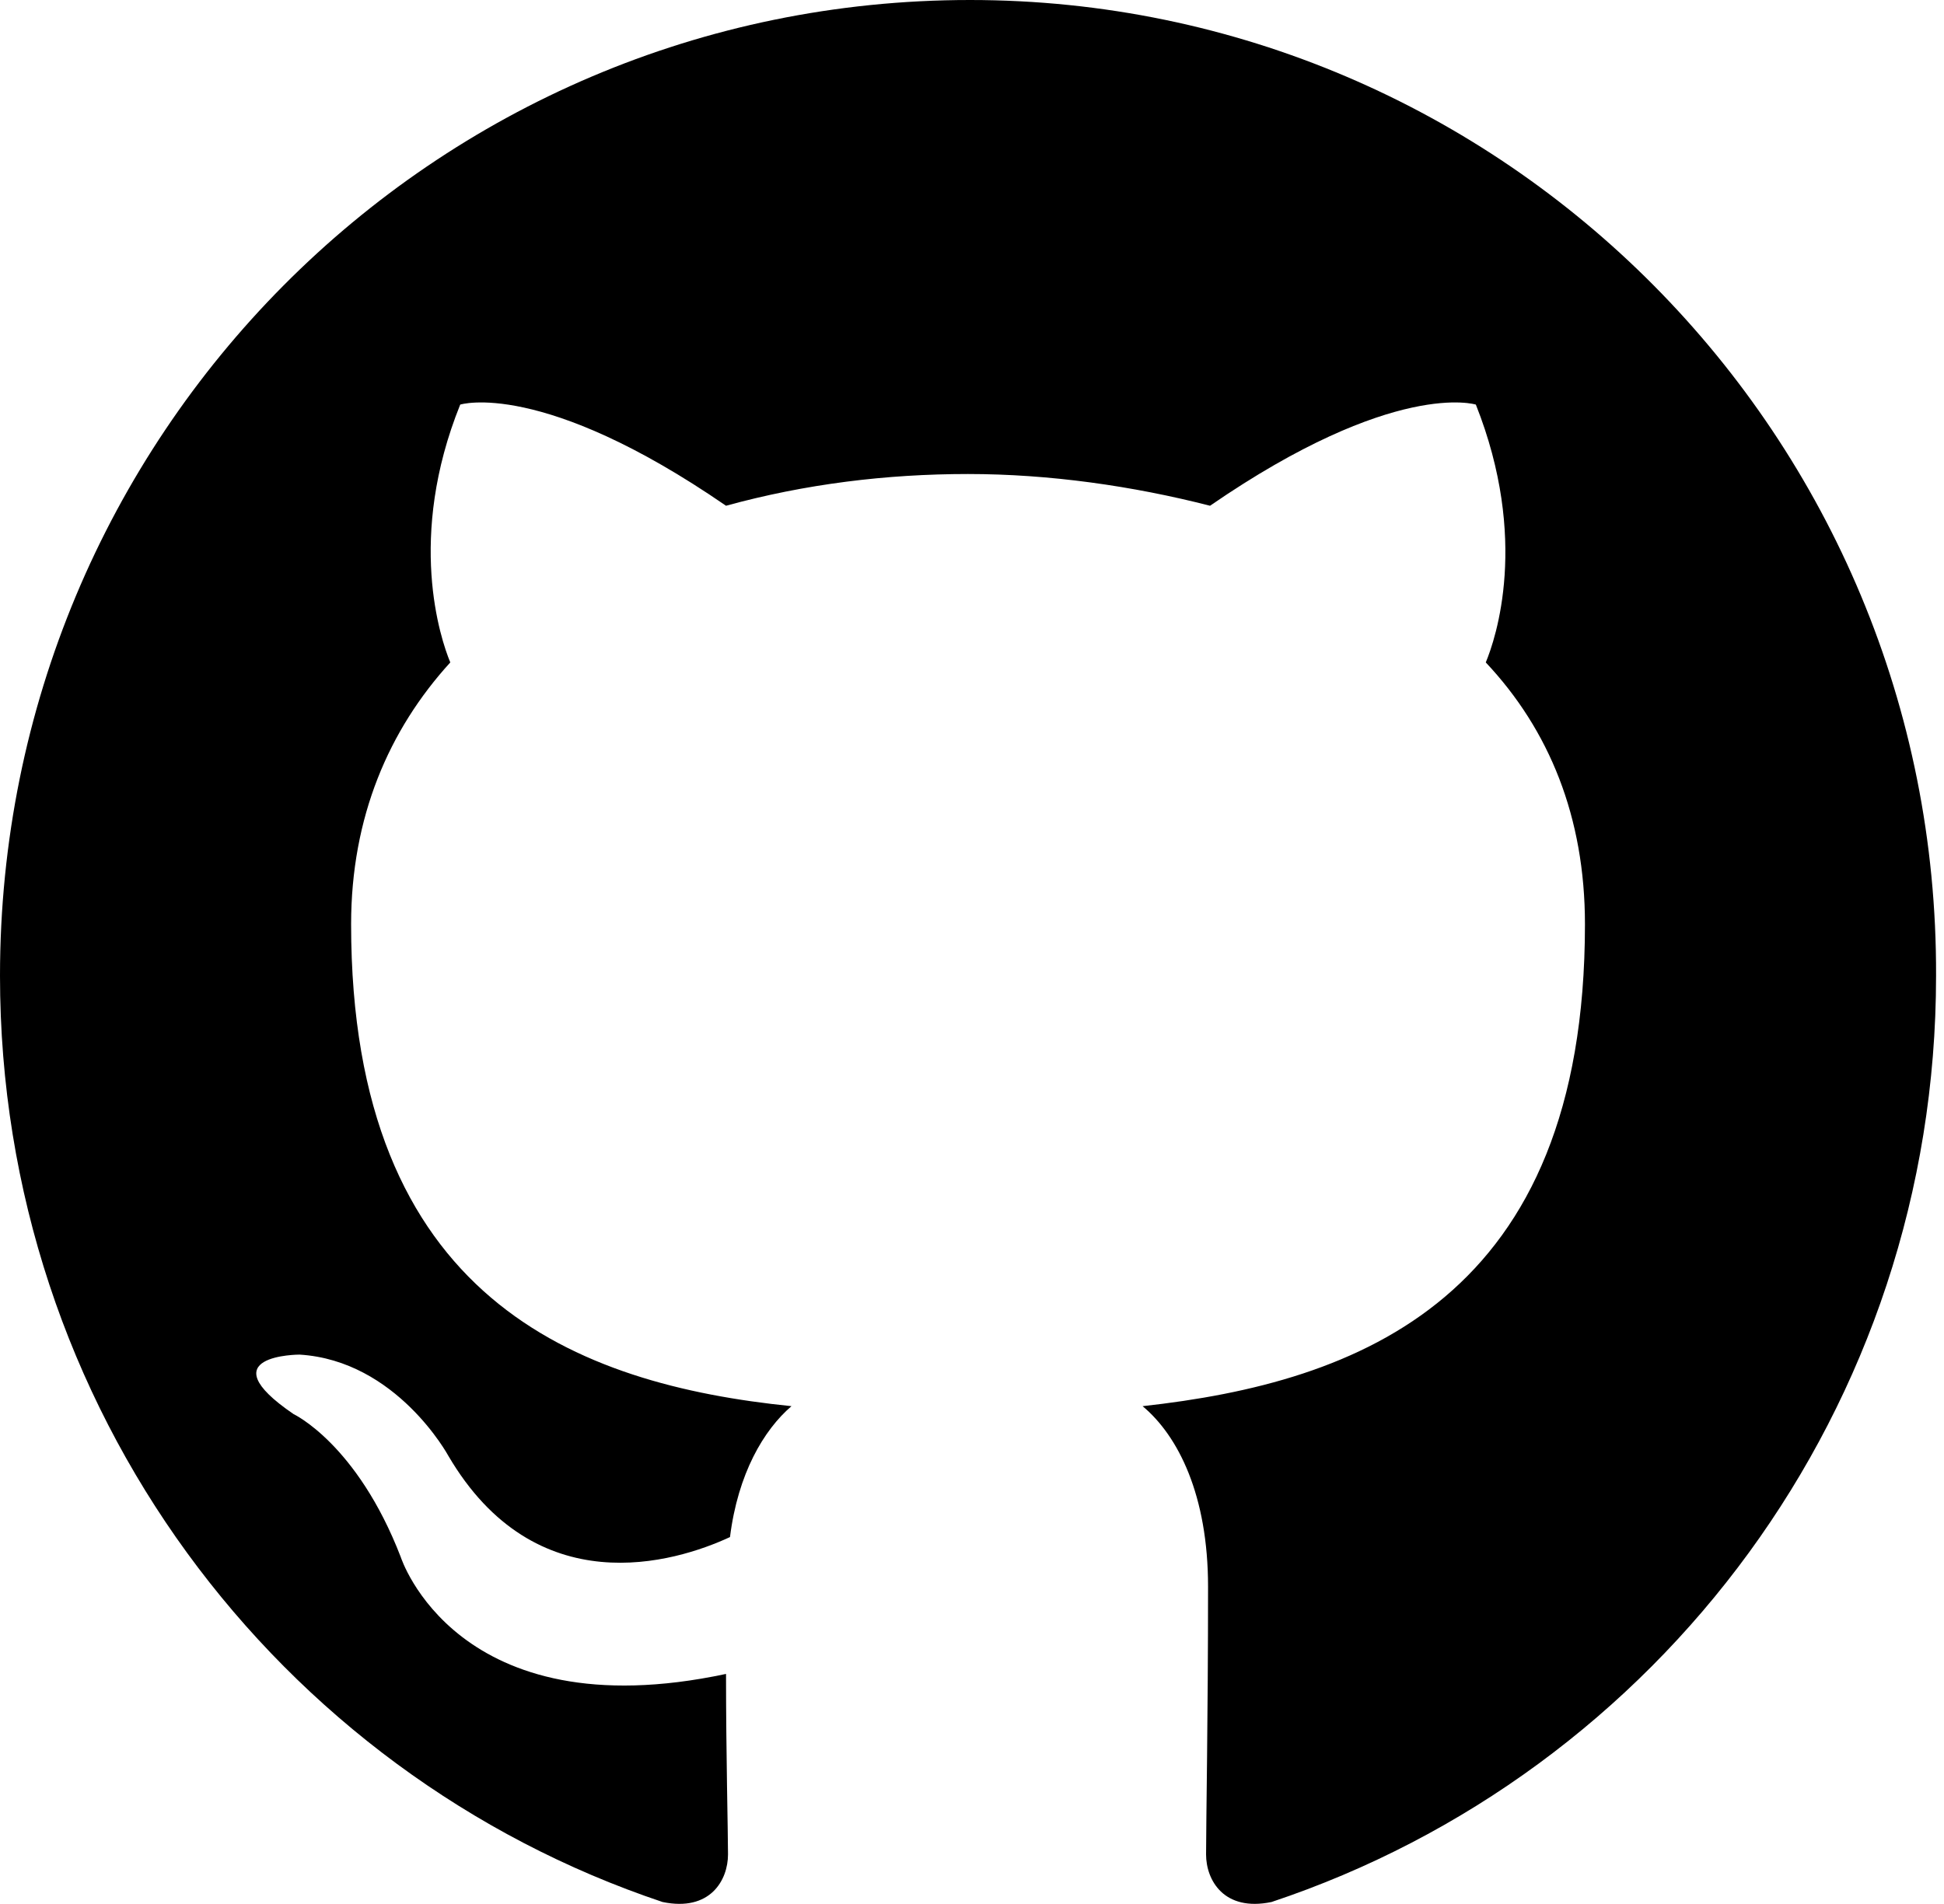
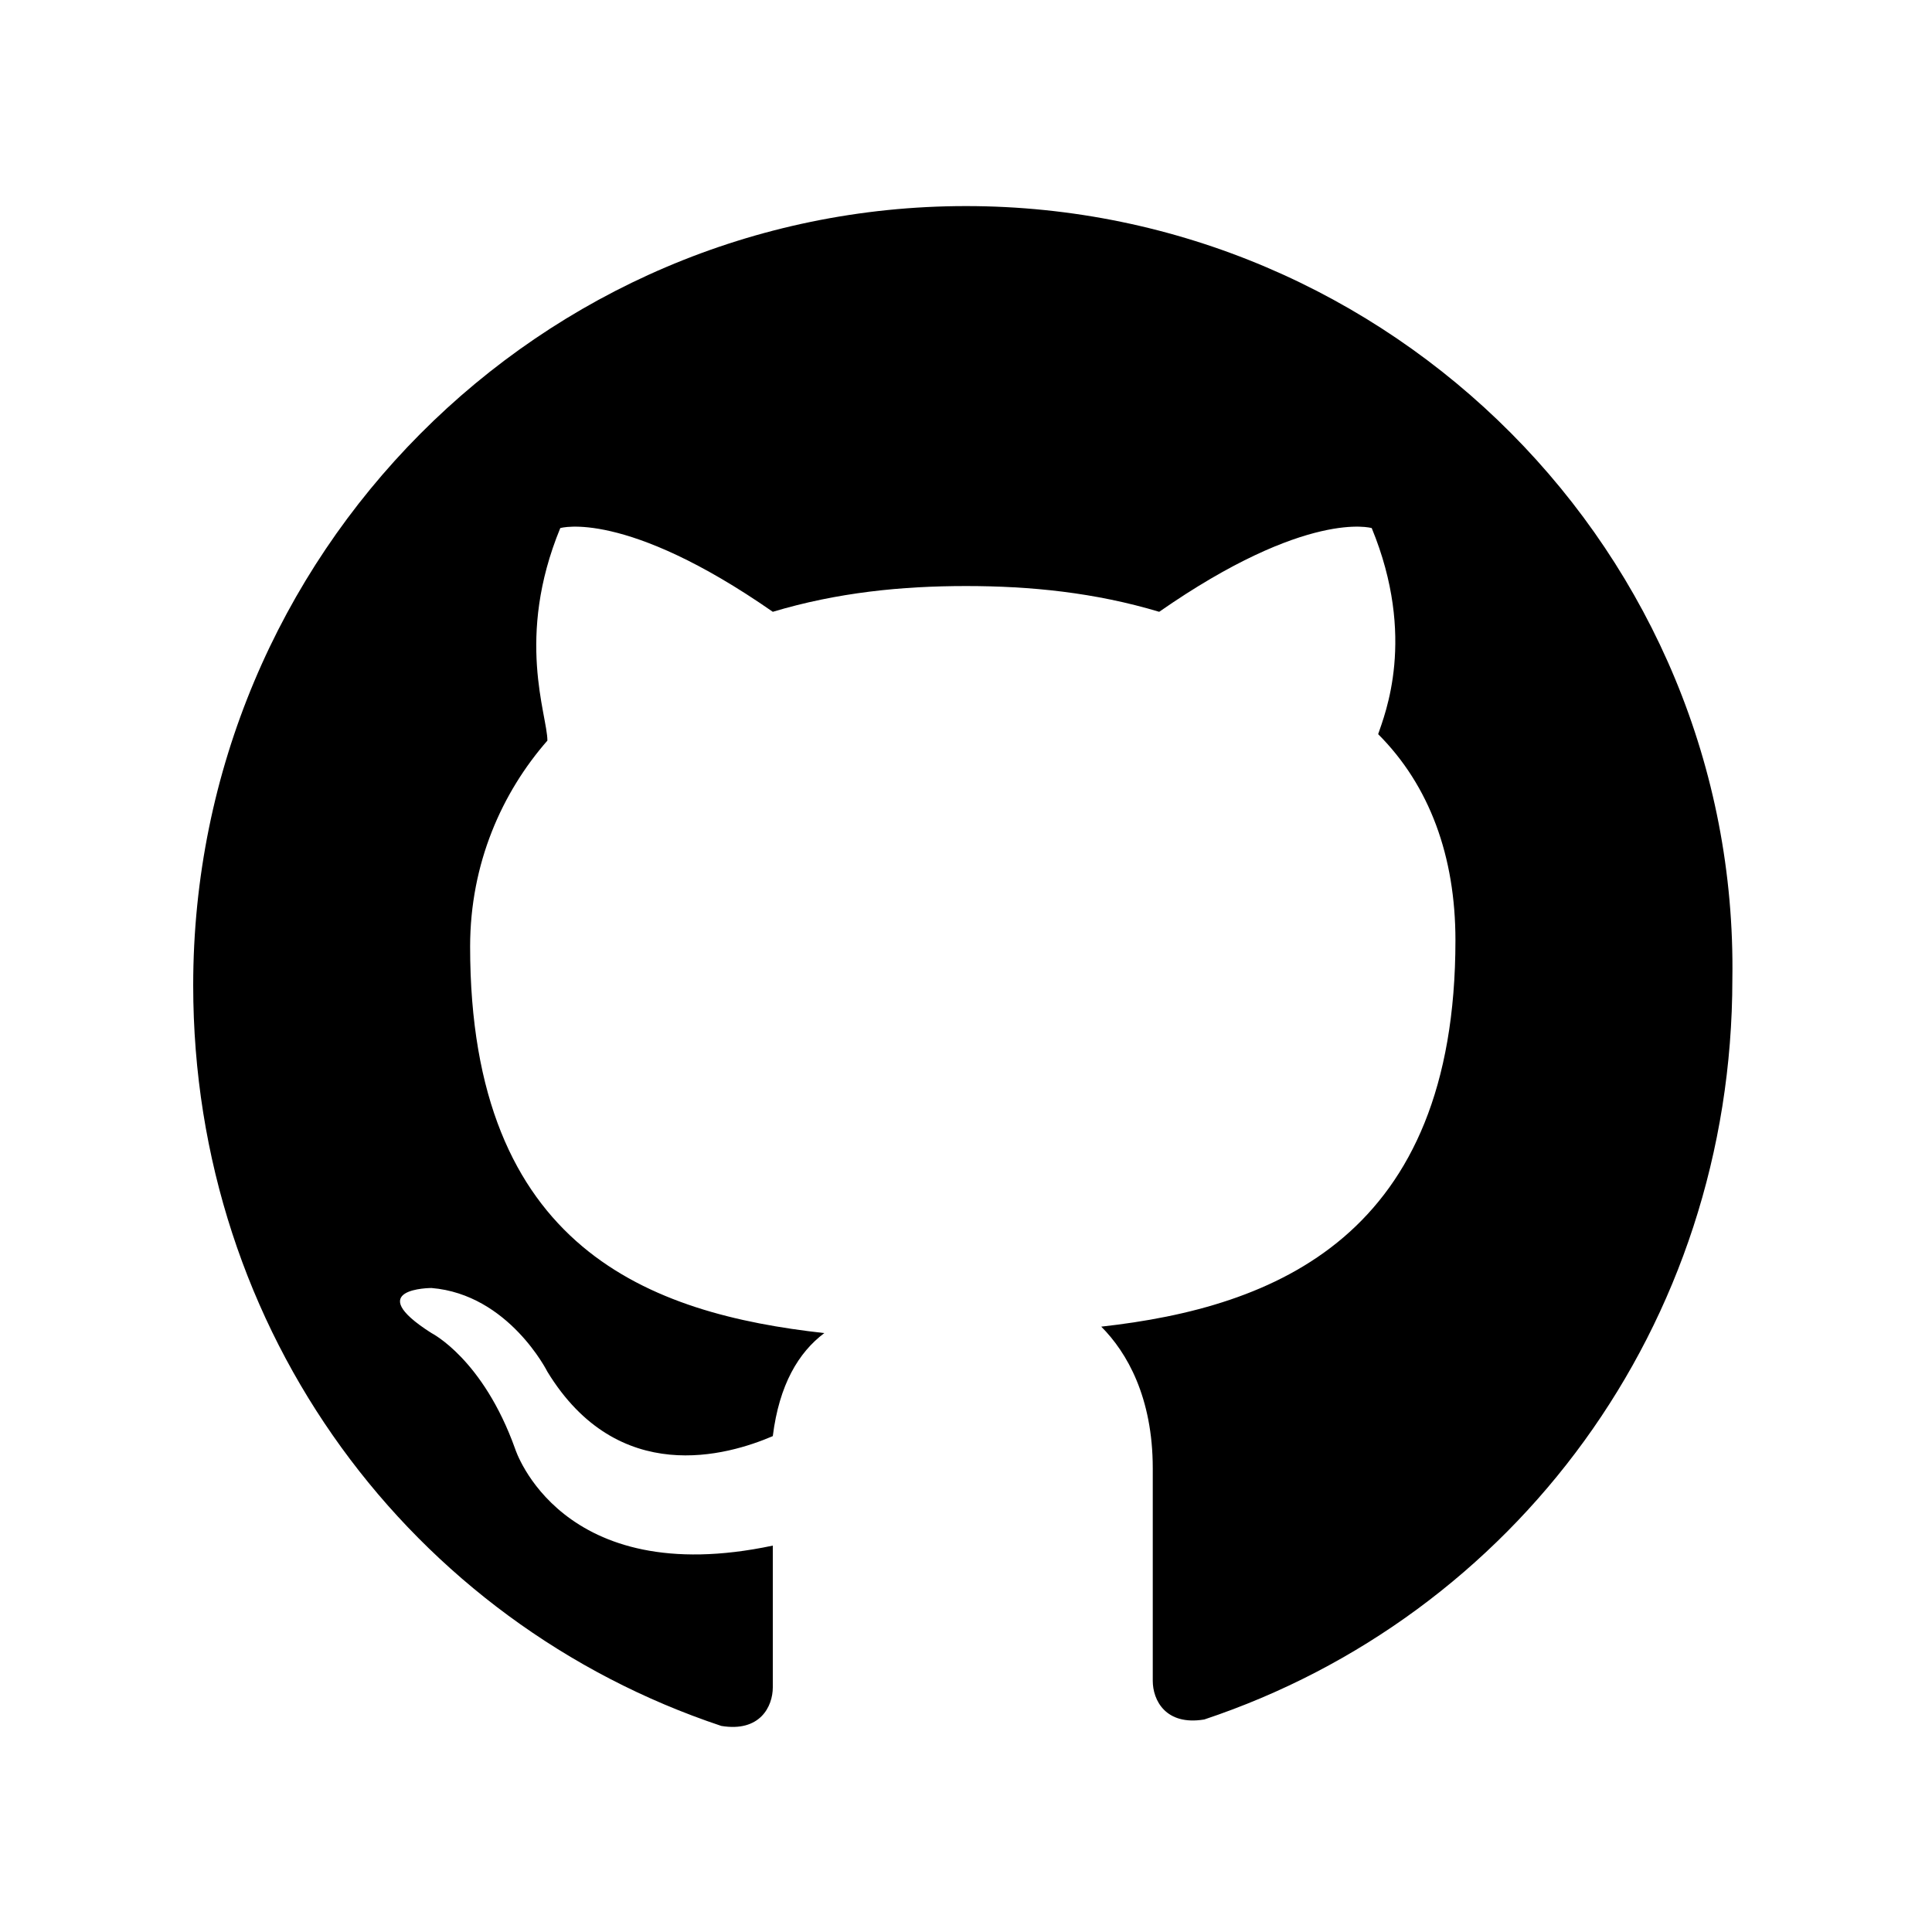
- <svg xmlns="http://www.w3.org/2000/svg" version="1.1" id="レイヤー_1" x="0px" y="0px" viewBox="0 0 98 96" style="enable-background:new 0 0 98 96;" xml:space="preserve">
+ <svg xmlns="http://www.w3.org/2000/svg" version="1.1" id="レイヤー_1" x="0px" y="0px" viewBox="0 0 30 30" style="enable-background:new 0 0 30 30;" xml:space="preserve">
  <style type="text/css">
	.st0{fill-rule:evenodd;clip-rule:evenodd;}
+ 	.st1{fill-rule:evenodd;clip-rule:evenodd;fill:none;}
</style>
-   <path class="st0" d="M48.9,0C21.8,0,0,22,0,49.2C0,71,14,89.4,33.4,95.9c2.4,0.5,3.3-1.1,3.3-2.4c0-1.1-0.1-5.1-0.1-9.1  c-13.6,2.9-16.4-5.9-16.4-5.9c-2.2-5.7-5.4-7.2-5.4-7.2c-4.4-3,0.3-3,0.3-3c4.9,0.3,7.5,5.1,7.5,5.1c4.4,7.5,11.4,5.4,14.2,4.1  c0.4-3.2,1.7-5.4,3.1-6.6c-10.8-1.1-22.2-5.4-22.2-24.3c0-5.4,1.9-9.8,5-13.2c-0.5-1.2-2.2-6.3,0.5-13c0,0,4.1-1.3,13.4,5.1  c4-1.1,8.1-1.6,12.2-1.6c4.1,0,8.3,0.6,12.2,1.6c9.3-6.4,13.4-5.1,13.4-5.1c2.7,6.8,1,11.8,0.5,13c3.2,3.4,5,7.8,5,13.2  c0,18.9-11.4,23.1-22.3,24.3c1.8,1.5,3.3,4.5,3.3,9.1c0,6.6-0.1,11.9-0.1,13.5c0,1.3,0.9,2.9,3.3,2.4C83.6,89.4,97.6,71,97.6,49.2  C97.7,22,75.8,0,48.9,0z" />
+   <path class="st0" d="M15,3.2C8.4,3.2,3,8.6,3,15.3c0,5.4,3.4,9.9,8.2,11.5c0.6,0.1,0.8-0.3,0.8-0.6c0-0.3,0-1.3,0-2.2  c-3.3,0.7-4-1.5-4-1.5c-0.5-1.4-1.3-1.8-1.3-1.8C5.6,20,6.7,20,6.7,20c1.2,0.1,1.8,1.3,1.8,1.3c1.1,1.8,2.8,1.3,3.5,1  c0.1-0.8,0.4-1.3,0.8-1.6c-2.7-0.3-5.5-1.3-5.5-6c0-1.3,0.5-2.4,1.2-3.2C8.5,11.1,8,9.9,8.7,8.2c0,0,1-0.3,3.3,1.3  c1-0.3,2-0.4,3-0.4c1,0,2,0.1,3,0.4c2.3-1.6,3.3-1.3,3.3-1.3c0.7,1.7,0.2,2.9,0.1,3.2c0.8,0.8,1.2,1.9,1.2,3.2c0,4.6-2.8,5.7-5.5,6  c0.4,0.4,0.8,1.1,0.8,2.2c0,1.6,0,2.9,0,3.3c0,0.3,0.2,0.7,0.8,0.6c4.8-1.6,8.2-6.1,8.2-11.5C27,8.6,21.6,3.2,15,3.2z" />
+   <rect class="st1" width="30" height="30" />
</svg>
